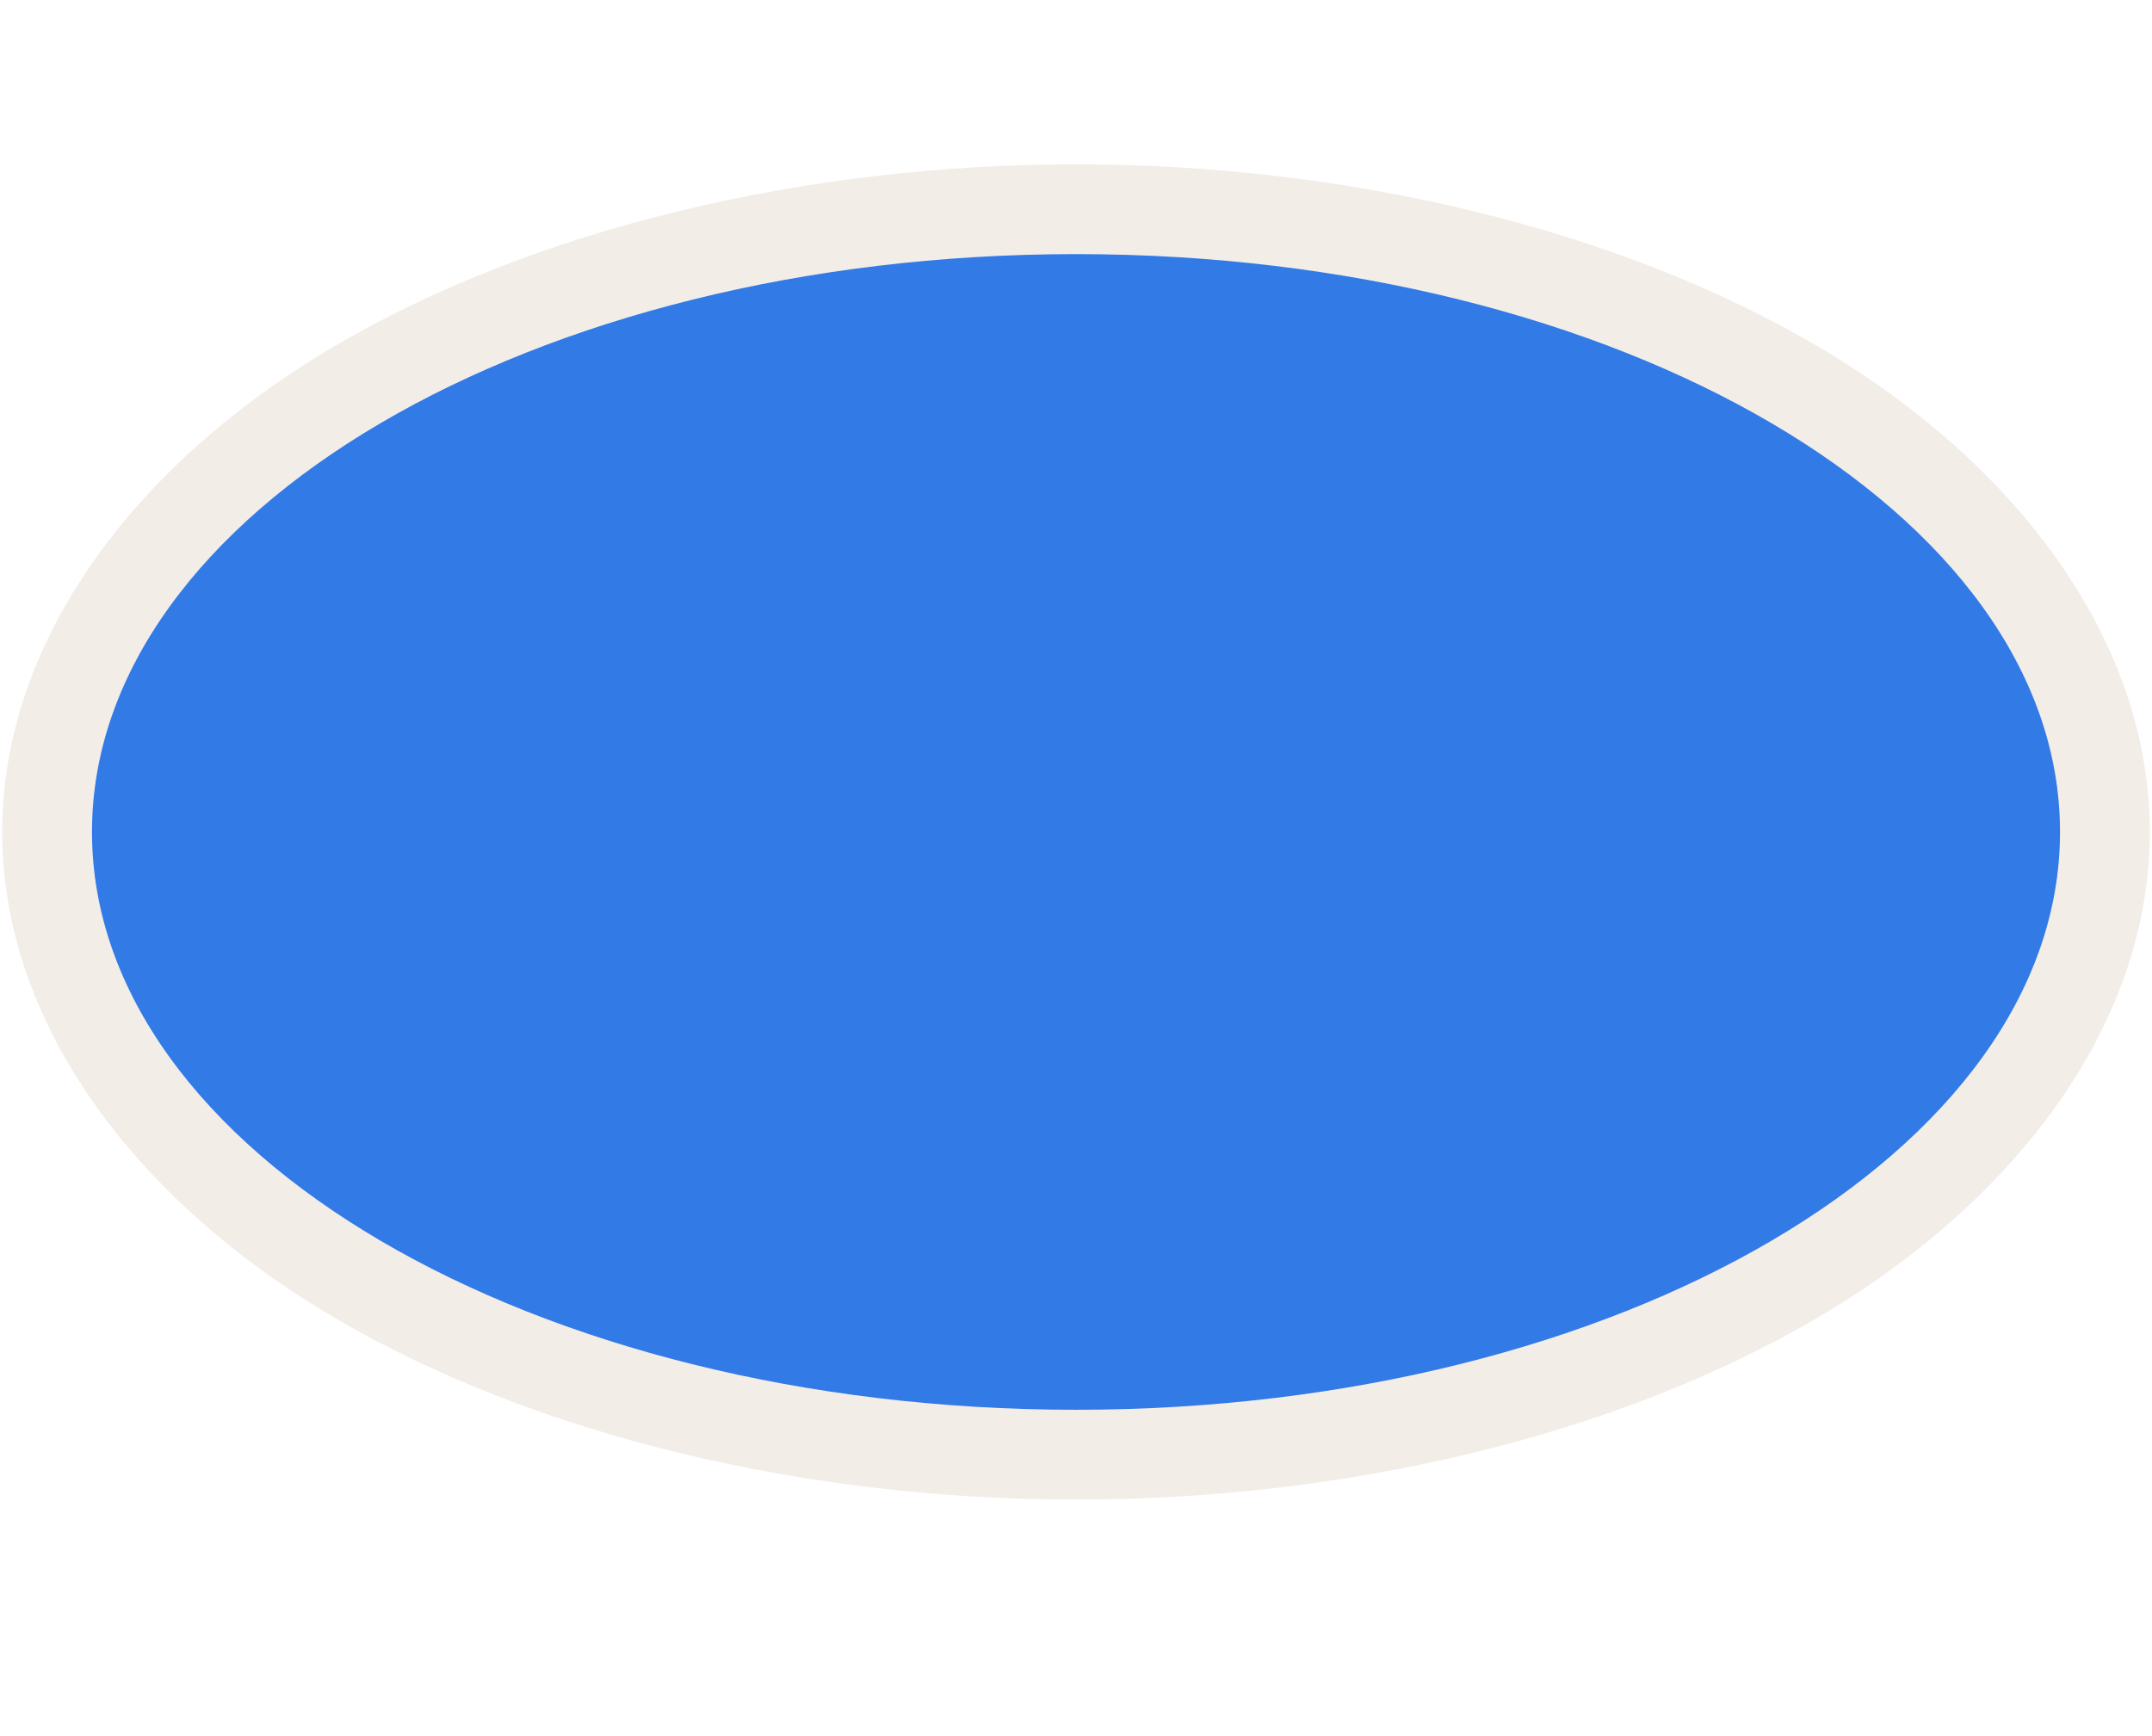
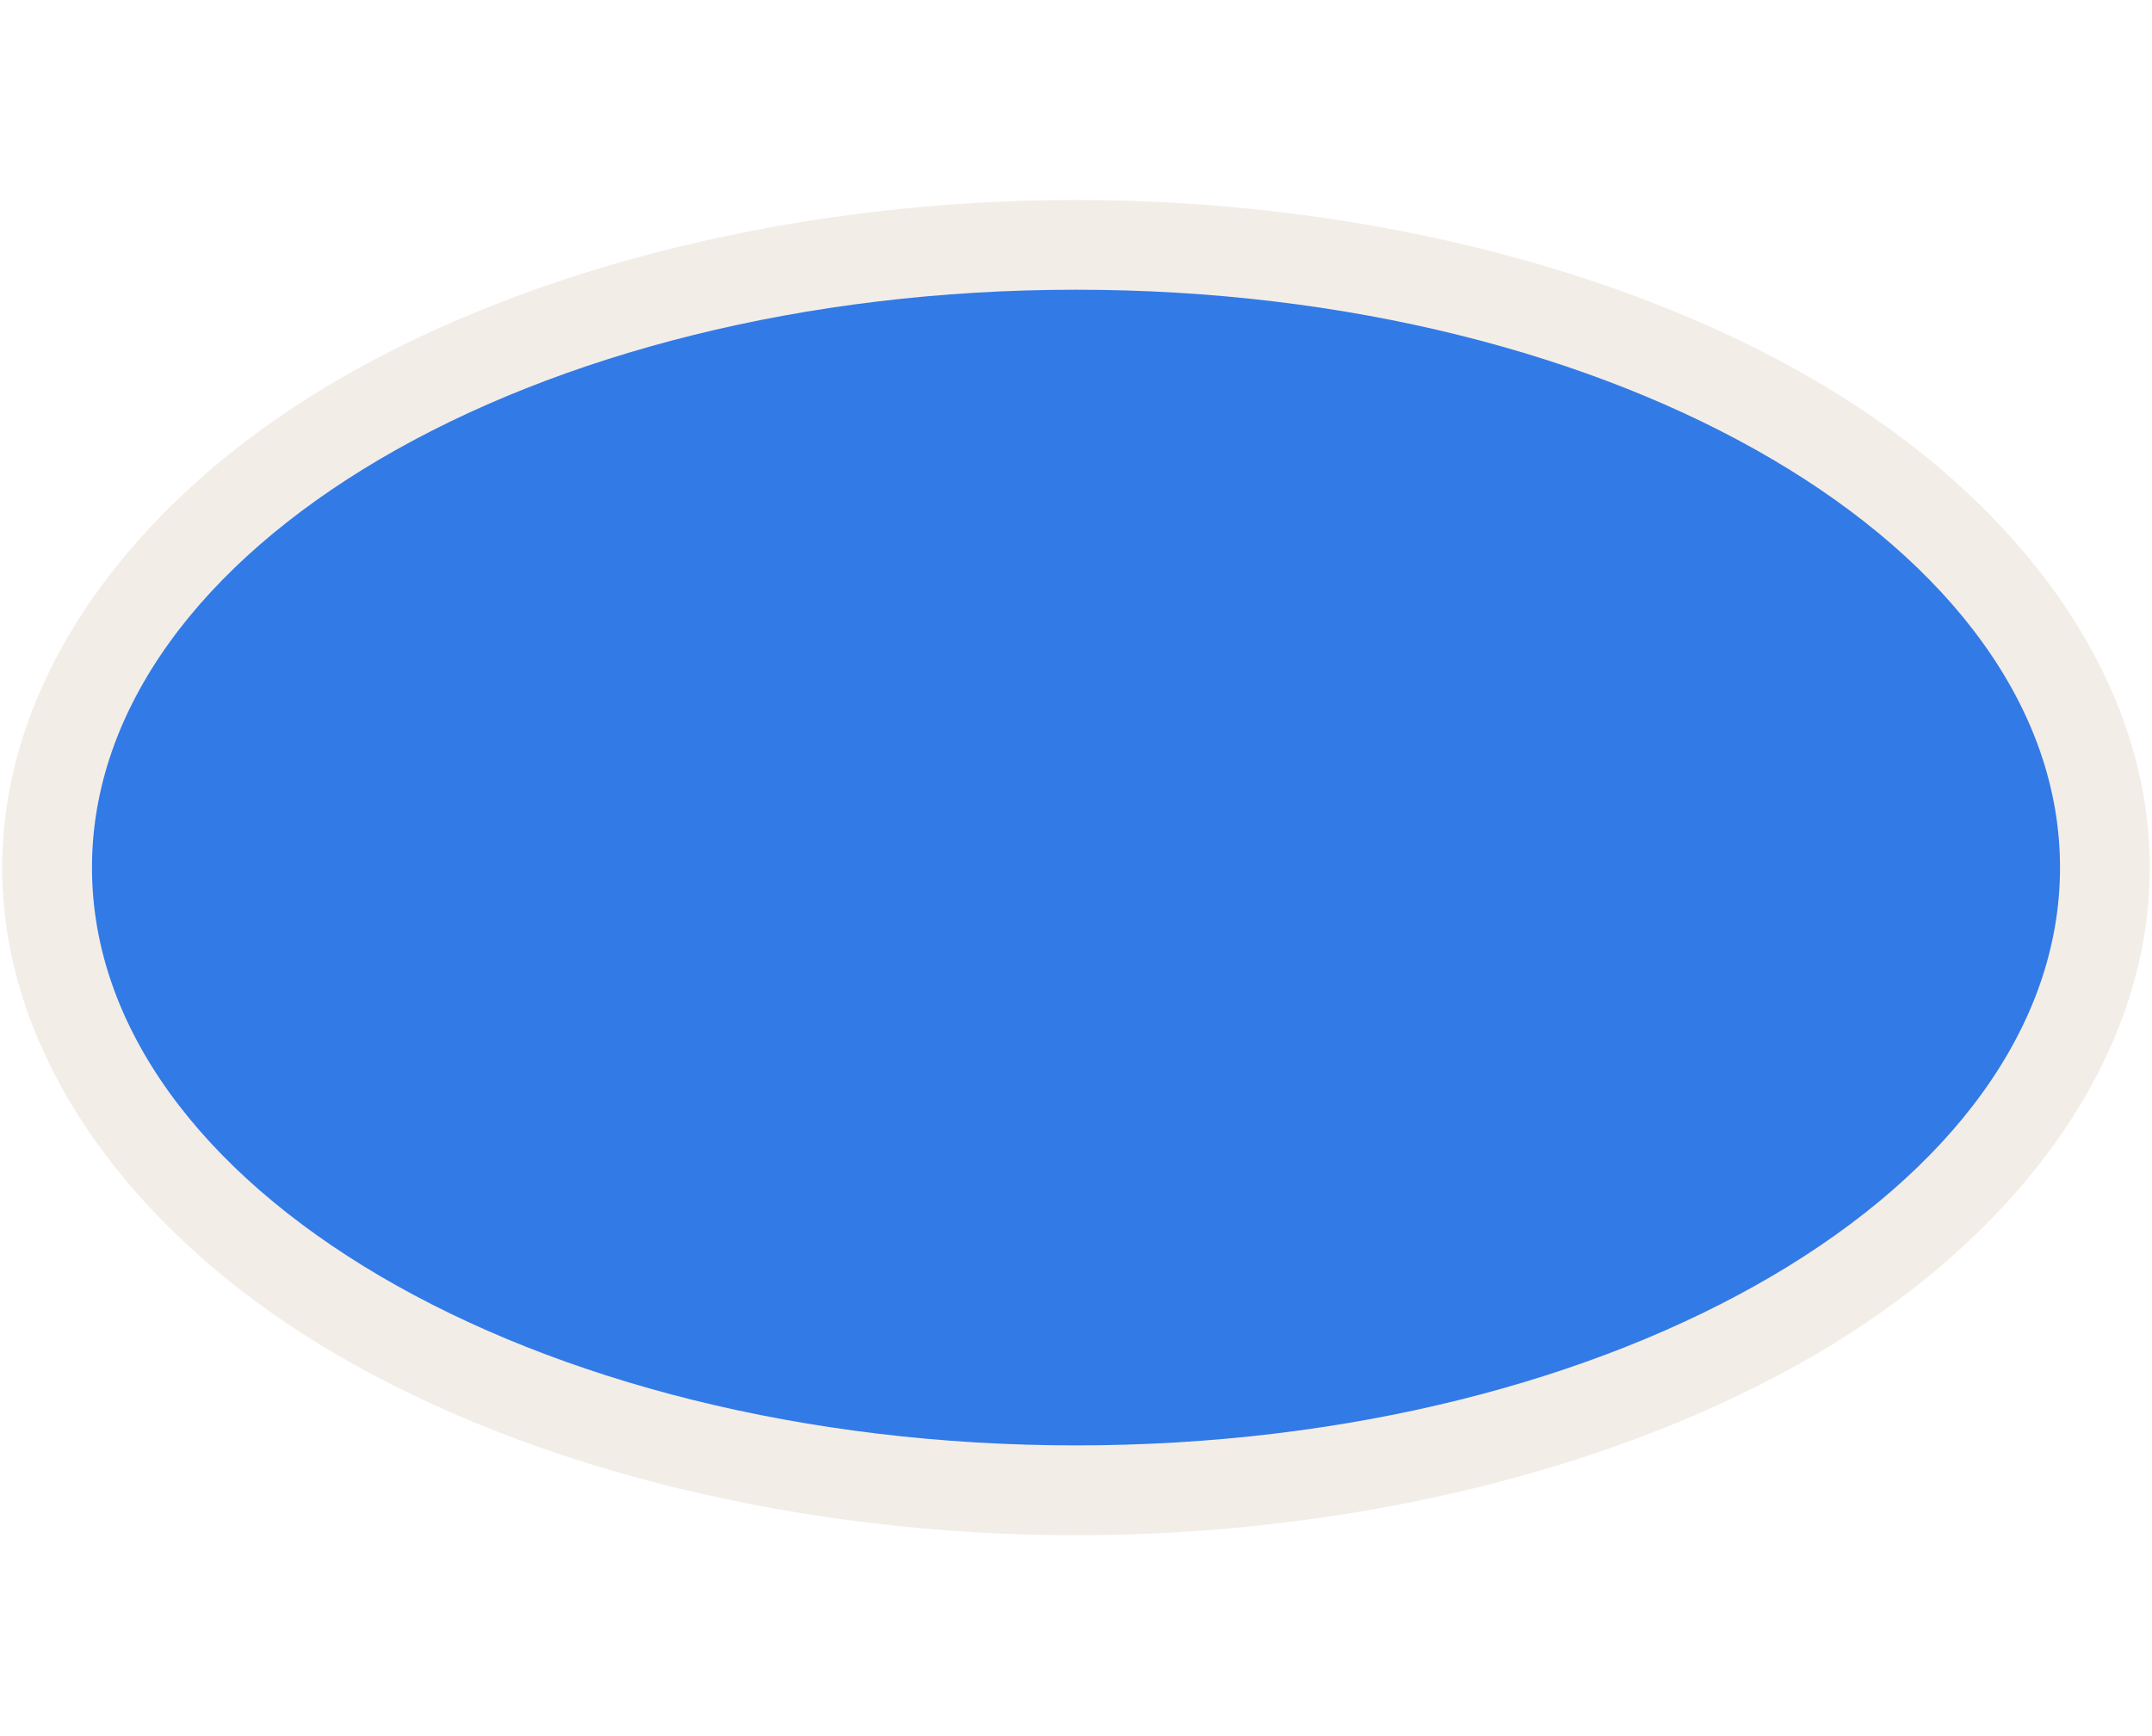
<svg xmlns="http://www.w3.org/2000/svg" version="1.1" id="Слой_1" x="0px" y="0px" width="31" height="25" viewBox="0 0 31 25" enable-background="new 0 0 17.143 17.17" xml:space="preserve">
  <defs id="defs11" />
-   <path style="color:#000000;clip-rule:evenodd;display:inline;overflow:visible;visibility:visible;opacity:0.837;isolation:auto;mix-blend-mode:normal;color-interpolation:sRGB;color-interpolation-filters:linearRGB;solid-color:#000000;solid-opacity:1;fill:#f1eae4;fill-opacity:1;fill-rule:evenodd;stroke:none;stroke-width:0.972;stroke-linecap:butt;stroke-linejoin:miter;stroke-miterlimit:4;stroke-dasharray:none;stroke-dashoffset:0;stroke-opacity:1;marker:none;color-rendering:auto;image-rendering:auto;shape-rendering:auto;text-rendering:auto;enable-background:accumulate" id="path4190" d="m 15.5,2.213 c -3.973,3.8e-5 -7.924,0.942 -10.85,2.66 -2.925,1.718 -4.867,4.313 -4.867,7.113 3.624e-5,2.8 1.942,5.395 4.867,7.113 2.925,1.718 6.877,2.66 10.85,2.66 3.973,-3.8e-5 7.924,-0.942 10.85,-2.66 2.925,-1.718 4.867,-4.313 4.867,-7.113 C 31.217,9.186 29.275,6.591 26.35,4.873 23.424,3.155 19.473,2.213 15.5,2.213 Z" transform="matrix(0.9842087,0,0,0.9842087,0.2447648,0.1892794)" />
-   <ellipse style="color:#000000;clip-rule:evenodd;display:inline;overflow:visible;visibility:visible;opacity:1;isolation:auto;mix-blend-mode:normal;color-interpolation:sRGB;color-interpolation-filters:linearRGB;solid-color:#000000;solid-opacity:1;fill:#327ae6;fill-opacity:1;fill-rule:evenodd;stroke:none;stroke-width:1;stroke-linecap:butt;stroke-linejoin:miter;stroke-miterlimit:4;stroke-dasharray:none;stroke-dashoffset:0;stroke-opacity:1;marker:none;color-rendering:auto;image-rendering:auto;shape-rendering:auto;text-rendering:auto;enable-background:accumulate;filter-blend-mode:normal;filter-gaussianBlur-deviation:0" id="path4134" cx="15.5" cy="11.986" rx="14.175" ry="8.325" />
+   <path style="color:#000000;clip-rule:evenodd;display:inline;overflow:visible;visibility:visible;opacity:0.837;isolation:auto;mix-blend-mode:normal;color-interpolation:sRGB;color-interpolation-filters:linearRGB;solid-color:#000000;solid-opacity:1;fill:#f1eae4;fill-opacity:1;fill-rule:evenodd;stroke:none;stroke-width:0.972;stroke-linecap:butt;stroke-linejoin:miter;stroke-miterlimit:4;stroke-dasharray:none;stroke-dashoffset:0;stroke-opacity:1;marker:none;color-rendering:auto;image-rendering:auto;shape-rendering:auto;text-rendering:auto;enable-background:accumulate" id="path4190" d="m 15.5,2.213 c -3.973,3.8e-5 -7.924,0.942 -10.85,2.66 -2.925,1.718 -4.867,4.313 -4.867,7.113 3.624e-5,2.8 1.942,5.395 4.867,7.113 2.925,1.718 6.877,2.66 10.85,2.66 3.973,-3.8e-5 7.924,-0.942 10.85,-2.66 2.925,-1.718 4.867,-4.313 4.867,-7.113 C 31.217,9.186 29.275,6.591 26.35,4.873 23.424,3.155 19.473,2.213 15.5,2.213 Z" transform="matrix(0.9842087,0,0,0.9842087,0.2447646,0.7029511)" />
+   <ellipse style="color:#000000;clip-rule:evenodd;display:inline;overflow:visible;visibility:visible;opacity:1;isolation:auto;mix-blend-mode:normal;color-interpolation:sRGB;color-interpolation-filters:linearRGB;solid-color:#000000;solid-opacity:1;fill:#327ae6;fill-opacity:1;fill-rule:evenodd;stroke:none;stroke-width:1;stroke-linecap:butt;stroke-linejoin:miter;stroke-miterlimit:4;stroke-dasharray:none;stroke-dashoffset:0;stroke-opacity:1;marker:none;color-rendering:auto;image-rendering:auto;shape-rendering:auto;text-rendering:auto;enable-background:accumulate" id="path4134" cx="15.5" cy="12.499" rx="14.175" ry="8.325" />
</svg>
